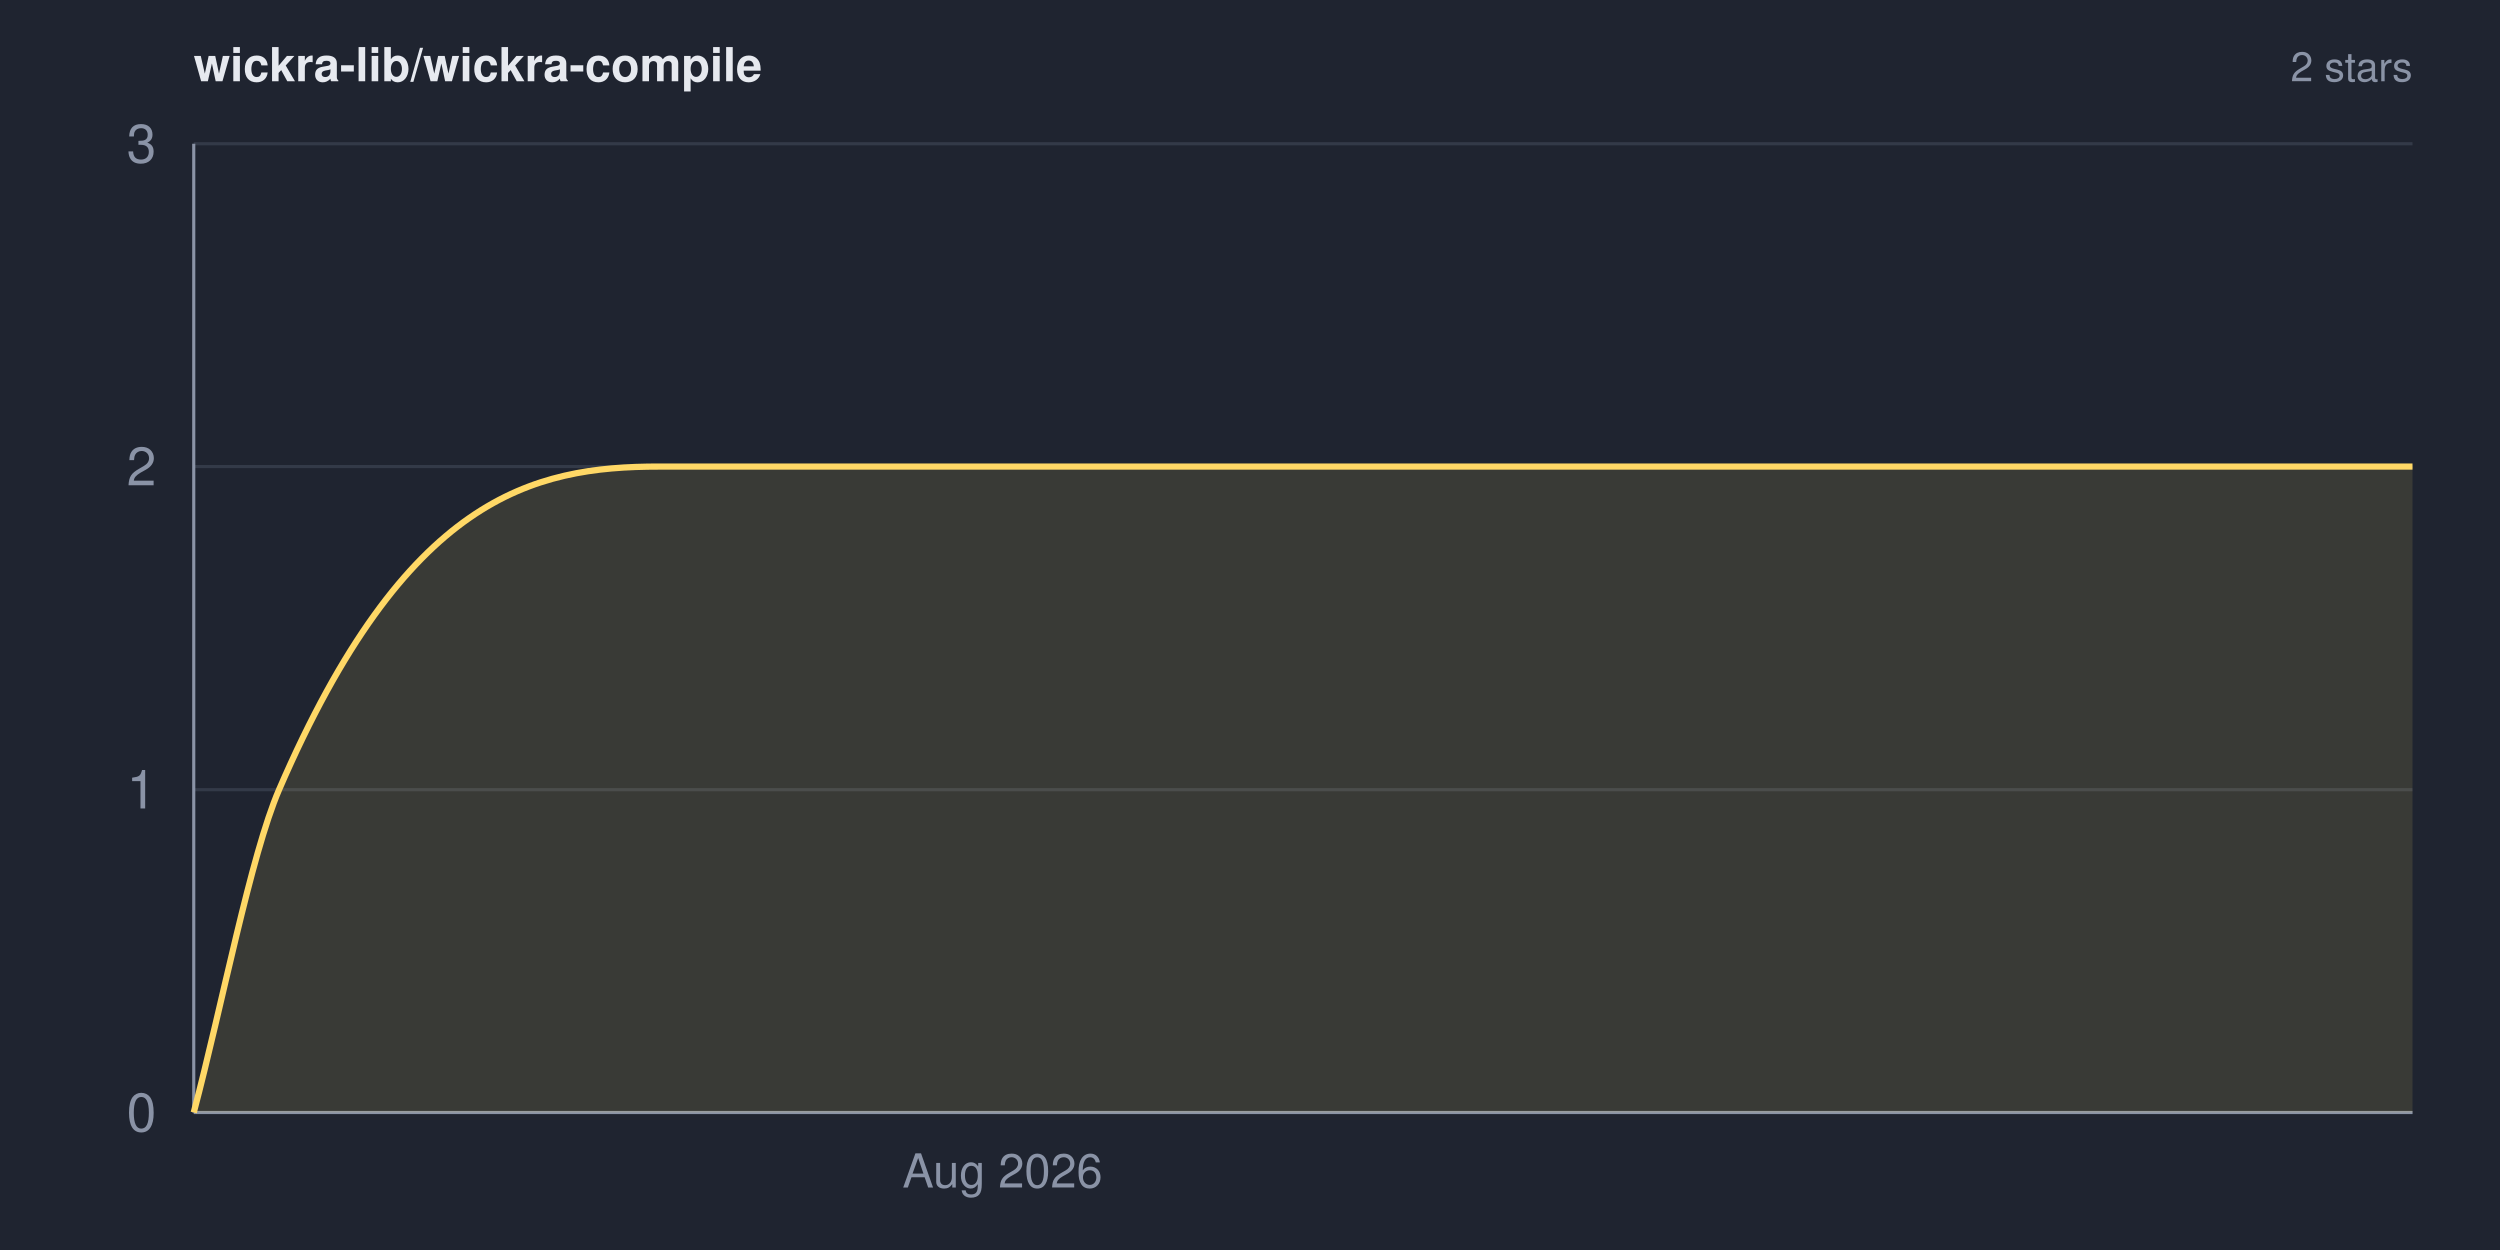
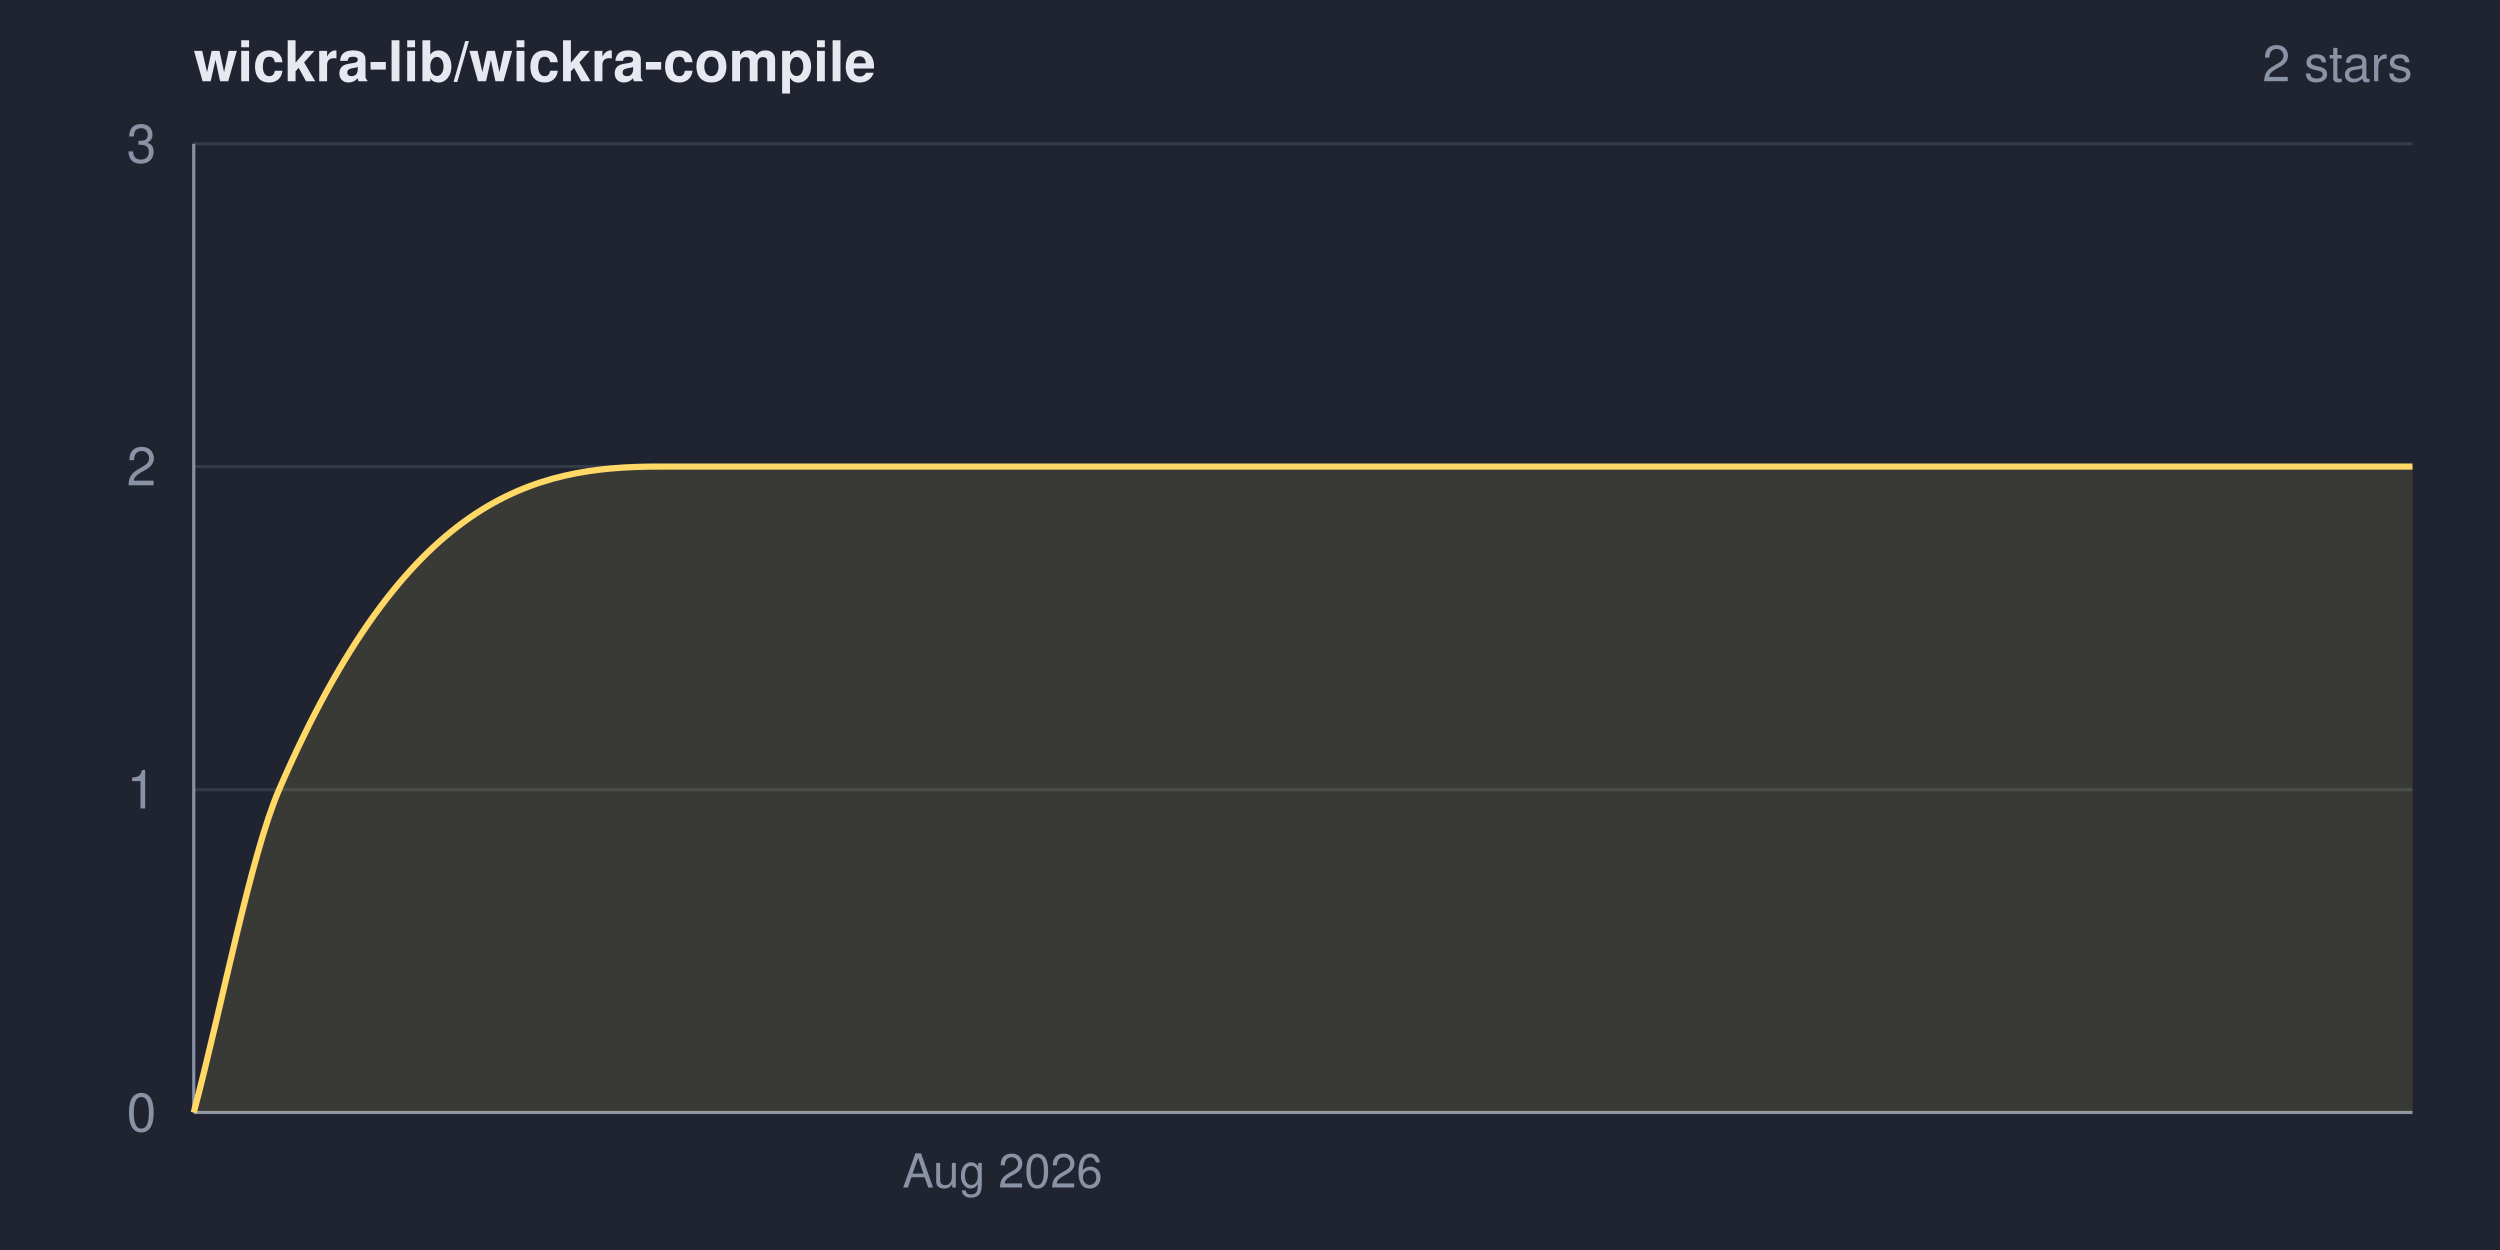
<svg xmlns="http://www.w3.org/2000/svg" width="800" height="400" viewBox="0 0 800 400" role="img" aria-label="wickra-lib/wickra-compile star history">
  <rect width="800" height="400" fill="#1f2430" />
-   <text x="62" y="26" fill="#e6e9ef" font-family="system-ui,-apple-system,Segoe UI,Helvetica,Arial,sans-serif" font-size="15" font-weight="600">wickra-lib/wickra-compile</text>
-   <text x="772" y="26" fill="#8a93a6" font-family="system-ui,-apple-system,Segoe UI,Helvetica,Arial,sans-serif" font-size="13" text-anchor="end">2 stars</text>
+   <text x="62" y="26" fill="#e6e9ef" font-family="system-ui,-apple-system,Segoe UI,Helvetica,Arial,sans-serif" font-size="18" font-weight="600">wickra-lib/wickra-compile</text>
+   <text x="772" y="26" fill="#8a93a6" font-family="system-ui,-apple-system,Segoe UI,Helvetica,Arial,sans-serif" font-size="16" text-anchor="end">2 stars</text>
  <g font-family="system-ui,-apple-system,Segoe UI,Helvetica,Arial,sans-serif">
    <line x1="62" y1="356.0" x2="772" y2="356.0" stroke="#333a48" stroke-width="1" />
    <line x1="62" y1="252.7" x2="772" y2="252.7" stroke="#333a48" stroke-width="1" />
    <line x1="62" y1="149.3" x2="772" y2="149.3" stroke="#333a48" stroke-width="1" />
    <line x1="62" y1="46.0" x2="772" y2="46.0" stroke="#333a48" stroke-width="1" />
    <line x1="62" y1="46" x2="62" y2="356" stroke="#8a93a6" stroke-width="1" />
    <line x1="62" y1="356" x2="772" y2="356" stroke="#8a93a6" stroke-width="1" />
    <path d="M 62.0 356.0 C 71.1 321.6, 80.2 273.8, 89.3 252.7 C 129.9 158.7, 170.5 149.3, 211.0 149.3 C 398.0 149.3, 585.0 149.3, 772.0 149.3 L 772.0 356.0 L 62.0 356.0 Z" fill="#ffd866" fill-opacity="0.12" />
    <path d="M 62.0 356.0 C 71.1 321.6, 80.2 273.8, 89.3 252.7 C 129.9 158.7, 170.5 149.3, 211.0 149.3 C 398.0 149.3, 585.0 149.3, 772.0 149.3" fill="none" stroke="#ffd866" stroke-width="2" stroke-linejoin="round" />
    <text x="50" y="362.0" fill="#8a93a6" font-size="17" text-anchor="end">0</text>
    <text x="50" y="258.7" fill="#8a93a6" font-size="17" text-anchor="end">1</text>
    <text x="50" y="155.3" fill="#8a93a6" font-size="17" text-anchor="end">2</text>
    <text x="50" y="52.0" fill="#8a93a6" font-size="17" text-anchor="end">3</text>
    <text x="320.8" y="380" fill="#8a93a6" font-size="15" text-anchor="middle">Aug 2026</text>
  </g>
</svg>
